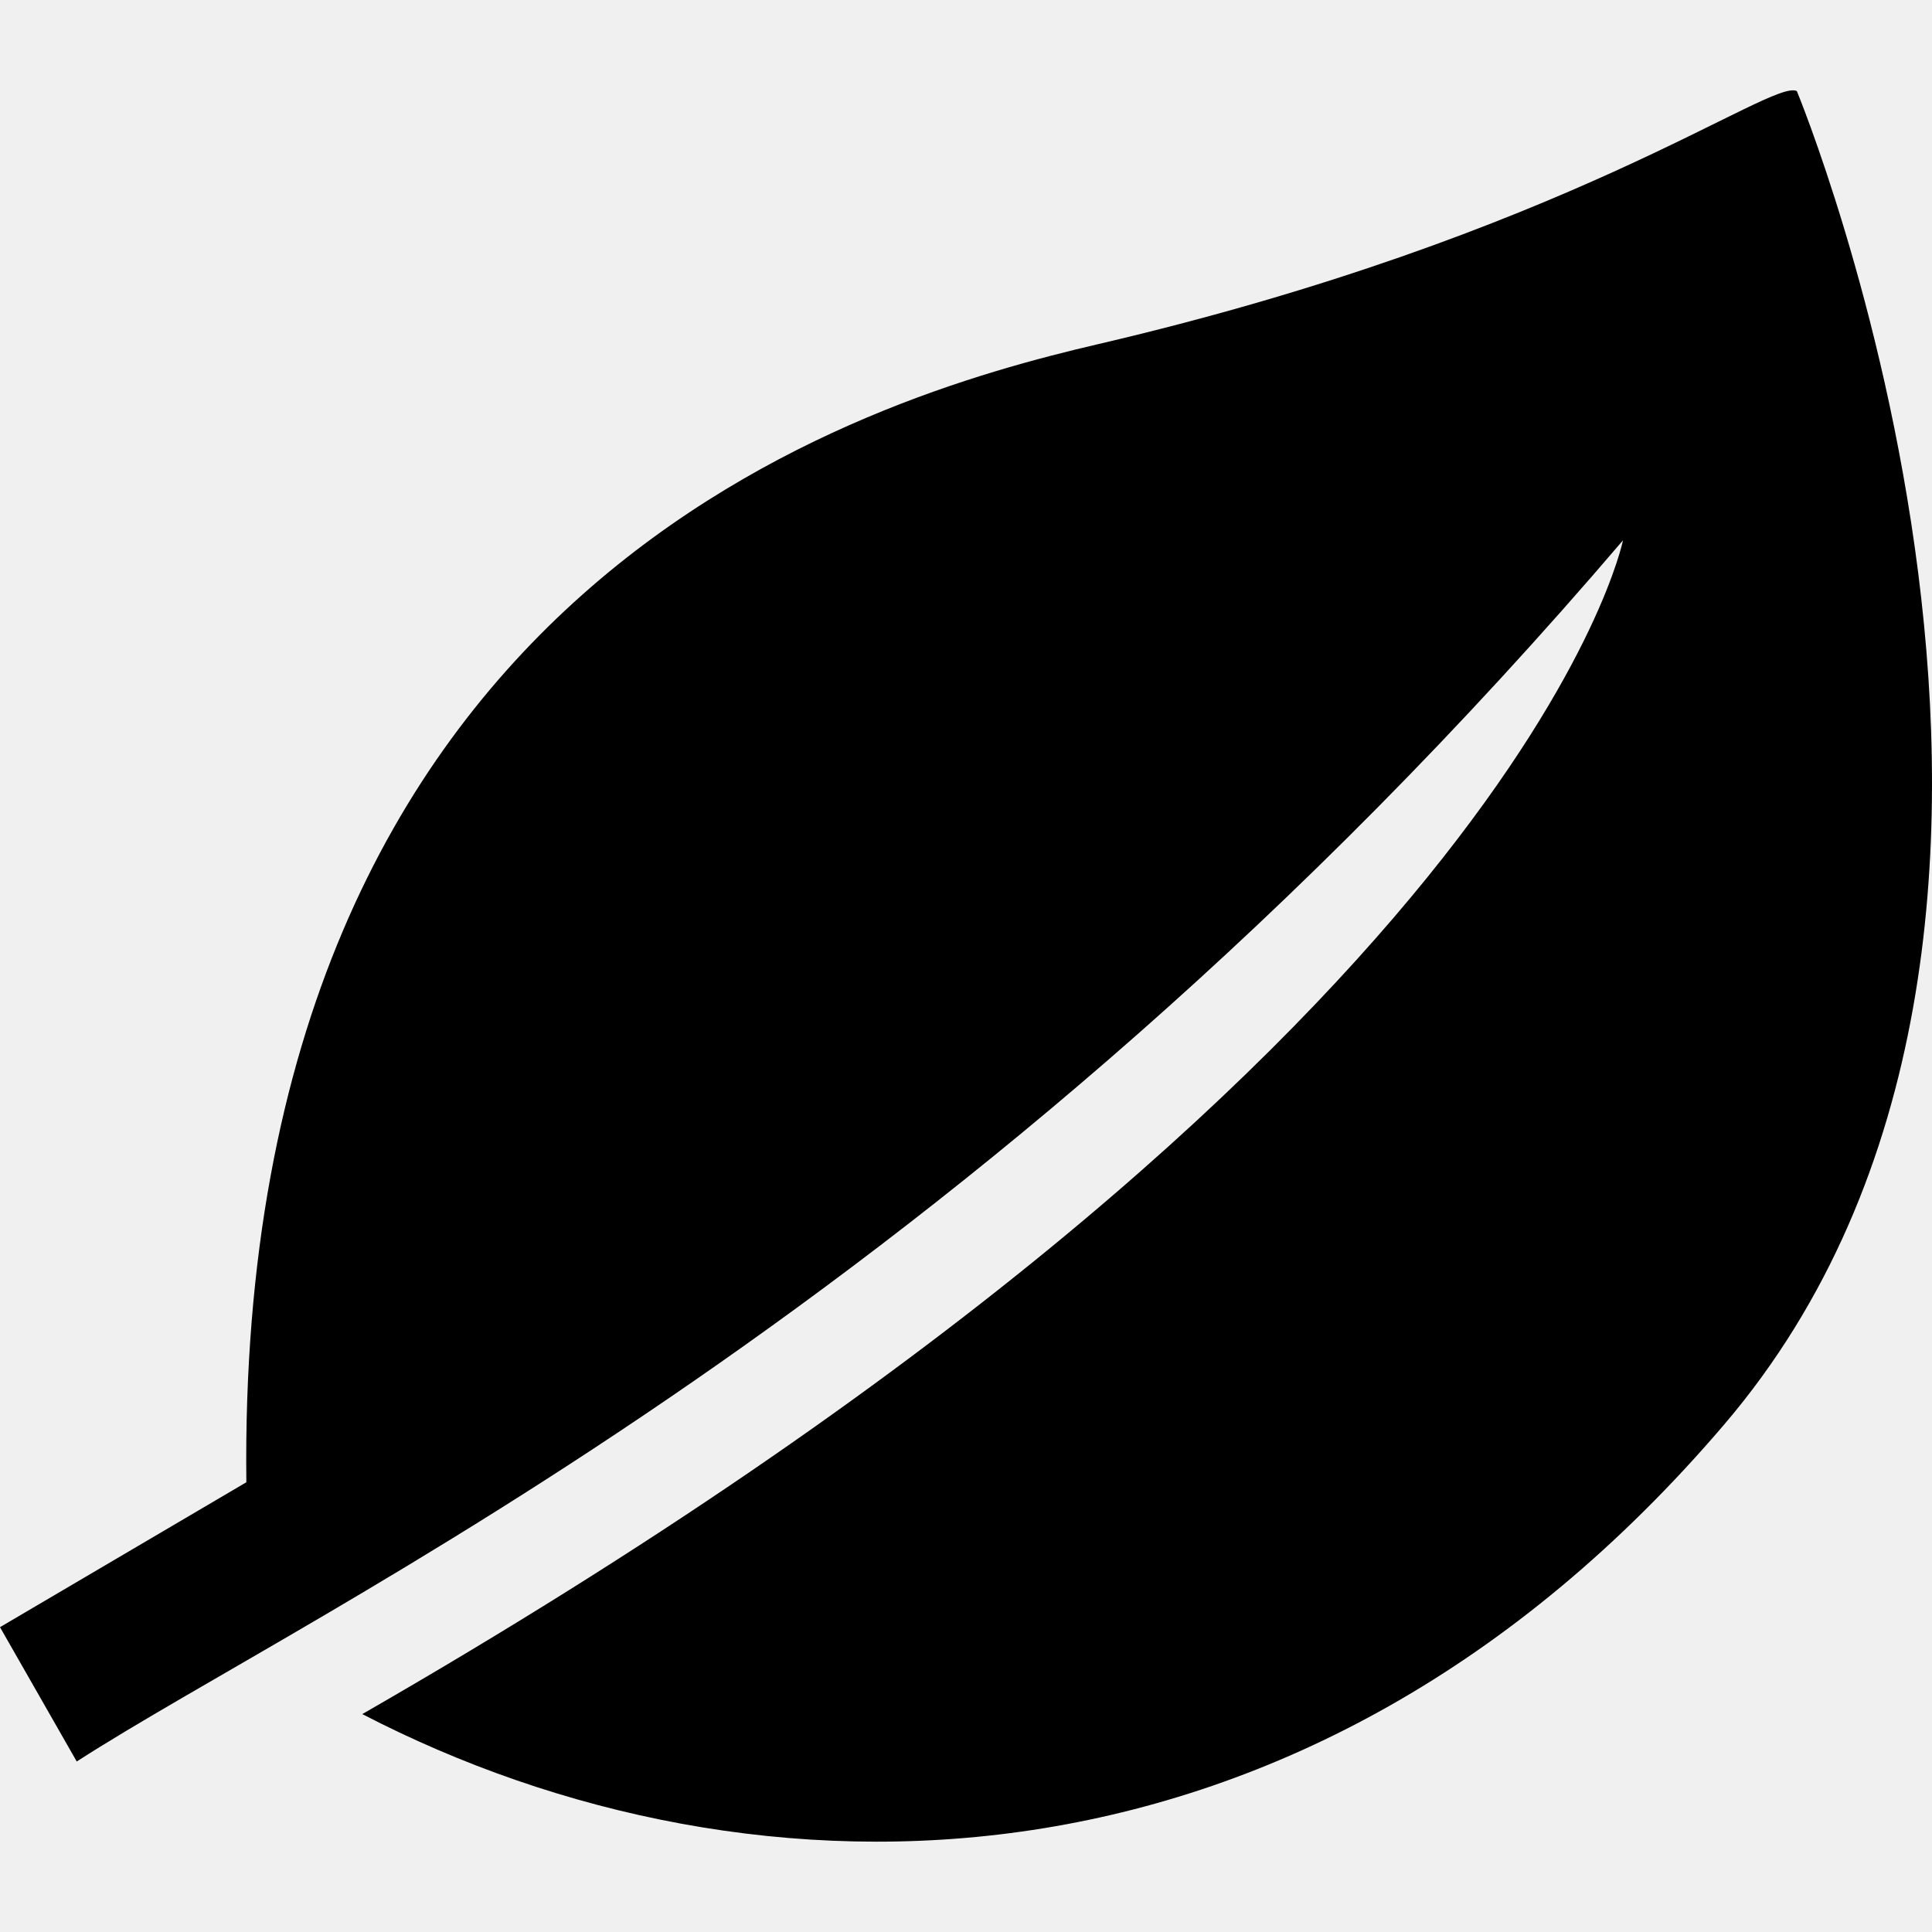
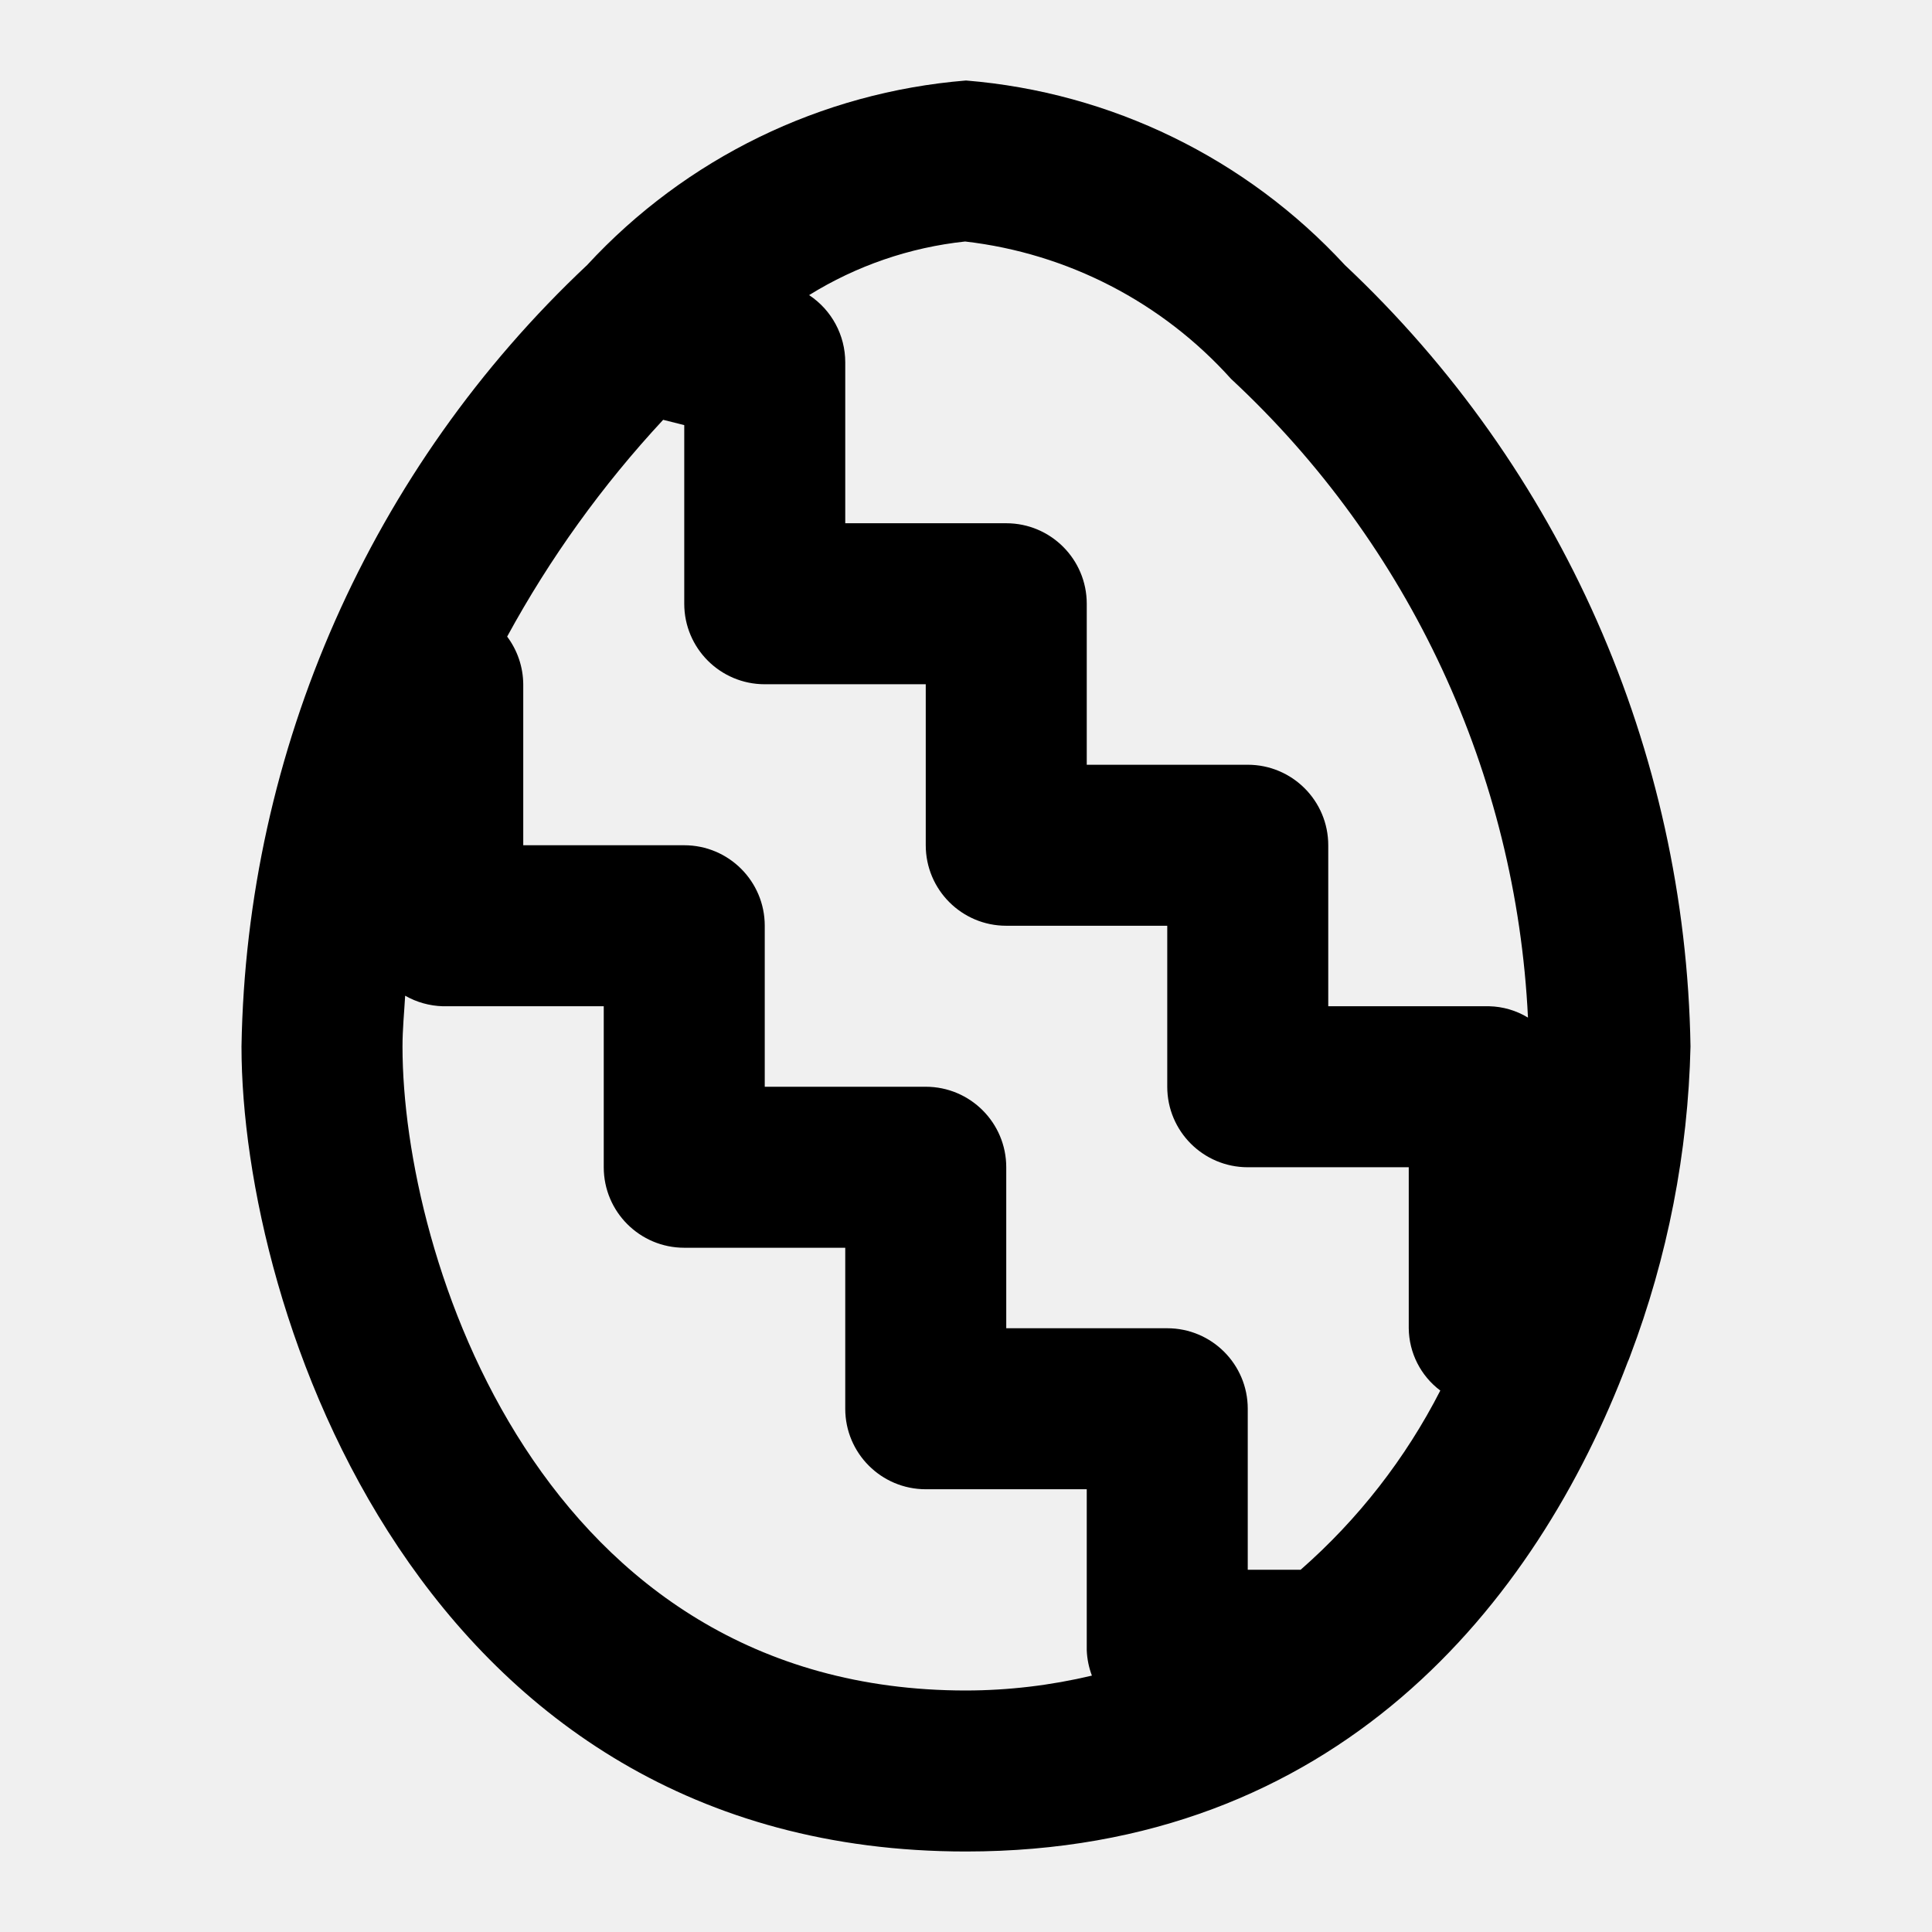
- <svg xmlns="http://www.w3.org/2000/svg" xml:space="preserve" width="200" height="200" viewBox="0 0 512 512">
+ <svg xmlns="http://www.w3.org/2000/svg" xml:space="preserve" width="200" height="200" viewBox="0 0 24 24">
  <style>
      @media (prefers-color-scheme:light){.shape{fill:#1e1f24}}@media (prefers-color-scheme:dark){.shape{fill:#fff}}
   </style>
-   <path d="M476.188 24.146c-6.748-3.504-60.728 38.022-185.304 67.086C230.347 105.355 62.5 153.527 65.286 392.815L0 431.218l20.338 35.598c63.073-40.692 236.014-120.042 409.766-323.621 0 0-26.875 134.419-334.096 311.056 103.685 53.758 249.604 53.758 360.979-76.806 111.359-130.557 19.201-353.299 19.201-353.299" class="shape" />
+   <path d="M12 23c4.595 0 7.084-3.076 8.219-6.078q.017-.037.031-.077A11.6 11.6 0 0 0 21 13a13.63 13.63 0 0 0-4.293-9.707A7.2 7.2 0 0 0 12 1a7.2 7.2 0 0 0-4.707 2.293A13.63 13.63 0 0 0 3 13c0 3.263 2.2 10 9 10m4.157-3.5H15.5v-2a1 1 0 0 0-1-1h-2v-2a1 1 0 0 0-1-1h-2v-2a1 1 0 0 0-1-1h-2v-2a1 1 0 0 0-.2-.592 13.3 13.3 0 0 1 1.938-2.693l.262.066V7.5a1 1 0 0 0 1 1h2v2a1 1 0 0 0 1 1h2v2a1 1 0 0 0 1 1h2v2a.98.98 0 0 0 .392.774 7.5 7.5 0 0 1-1.735 2.226m-.864-14.793a11.59 11.59 0 0 1 3.688 7.934.97.97 0 0 0-.481-.141h-2v-2a1 1 0 0 0-1-1h-2v-2a1 1 0 0 0-1-1h-2v-2a1 1 0 0 0-.449-.834A4.6 4.6 0 0 1 11.989 3a5.25 5.25 0 0 1 3.304 1.707m-10.26 7.662a1 1 0 0 0 .467.131h2v2a1 1 0 0 0 1 1h2v2a1 1 0 0 0 1 1h2v2a1 1 0 0 0 .064.315A6.8 6.8 0 0 1 12 21c-5.289 0-7-5.39-7-8 0-.213.021-.421.033-.631" class="shape" />
</svg>
